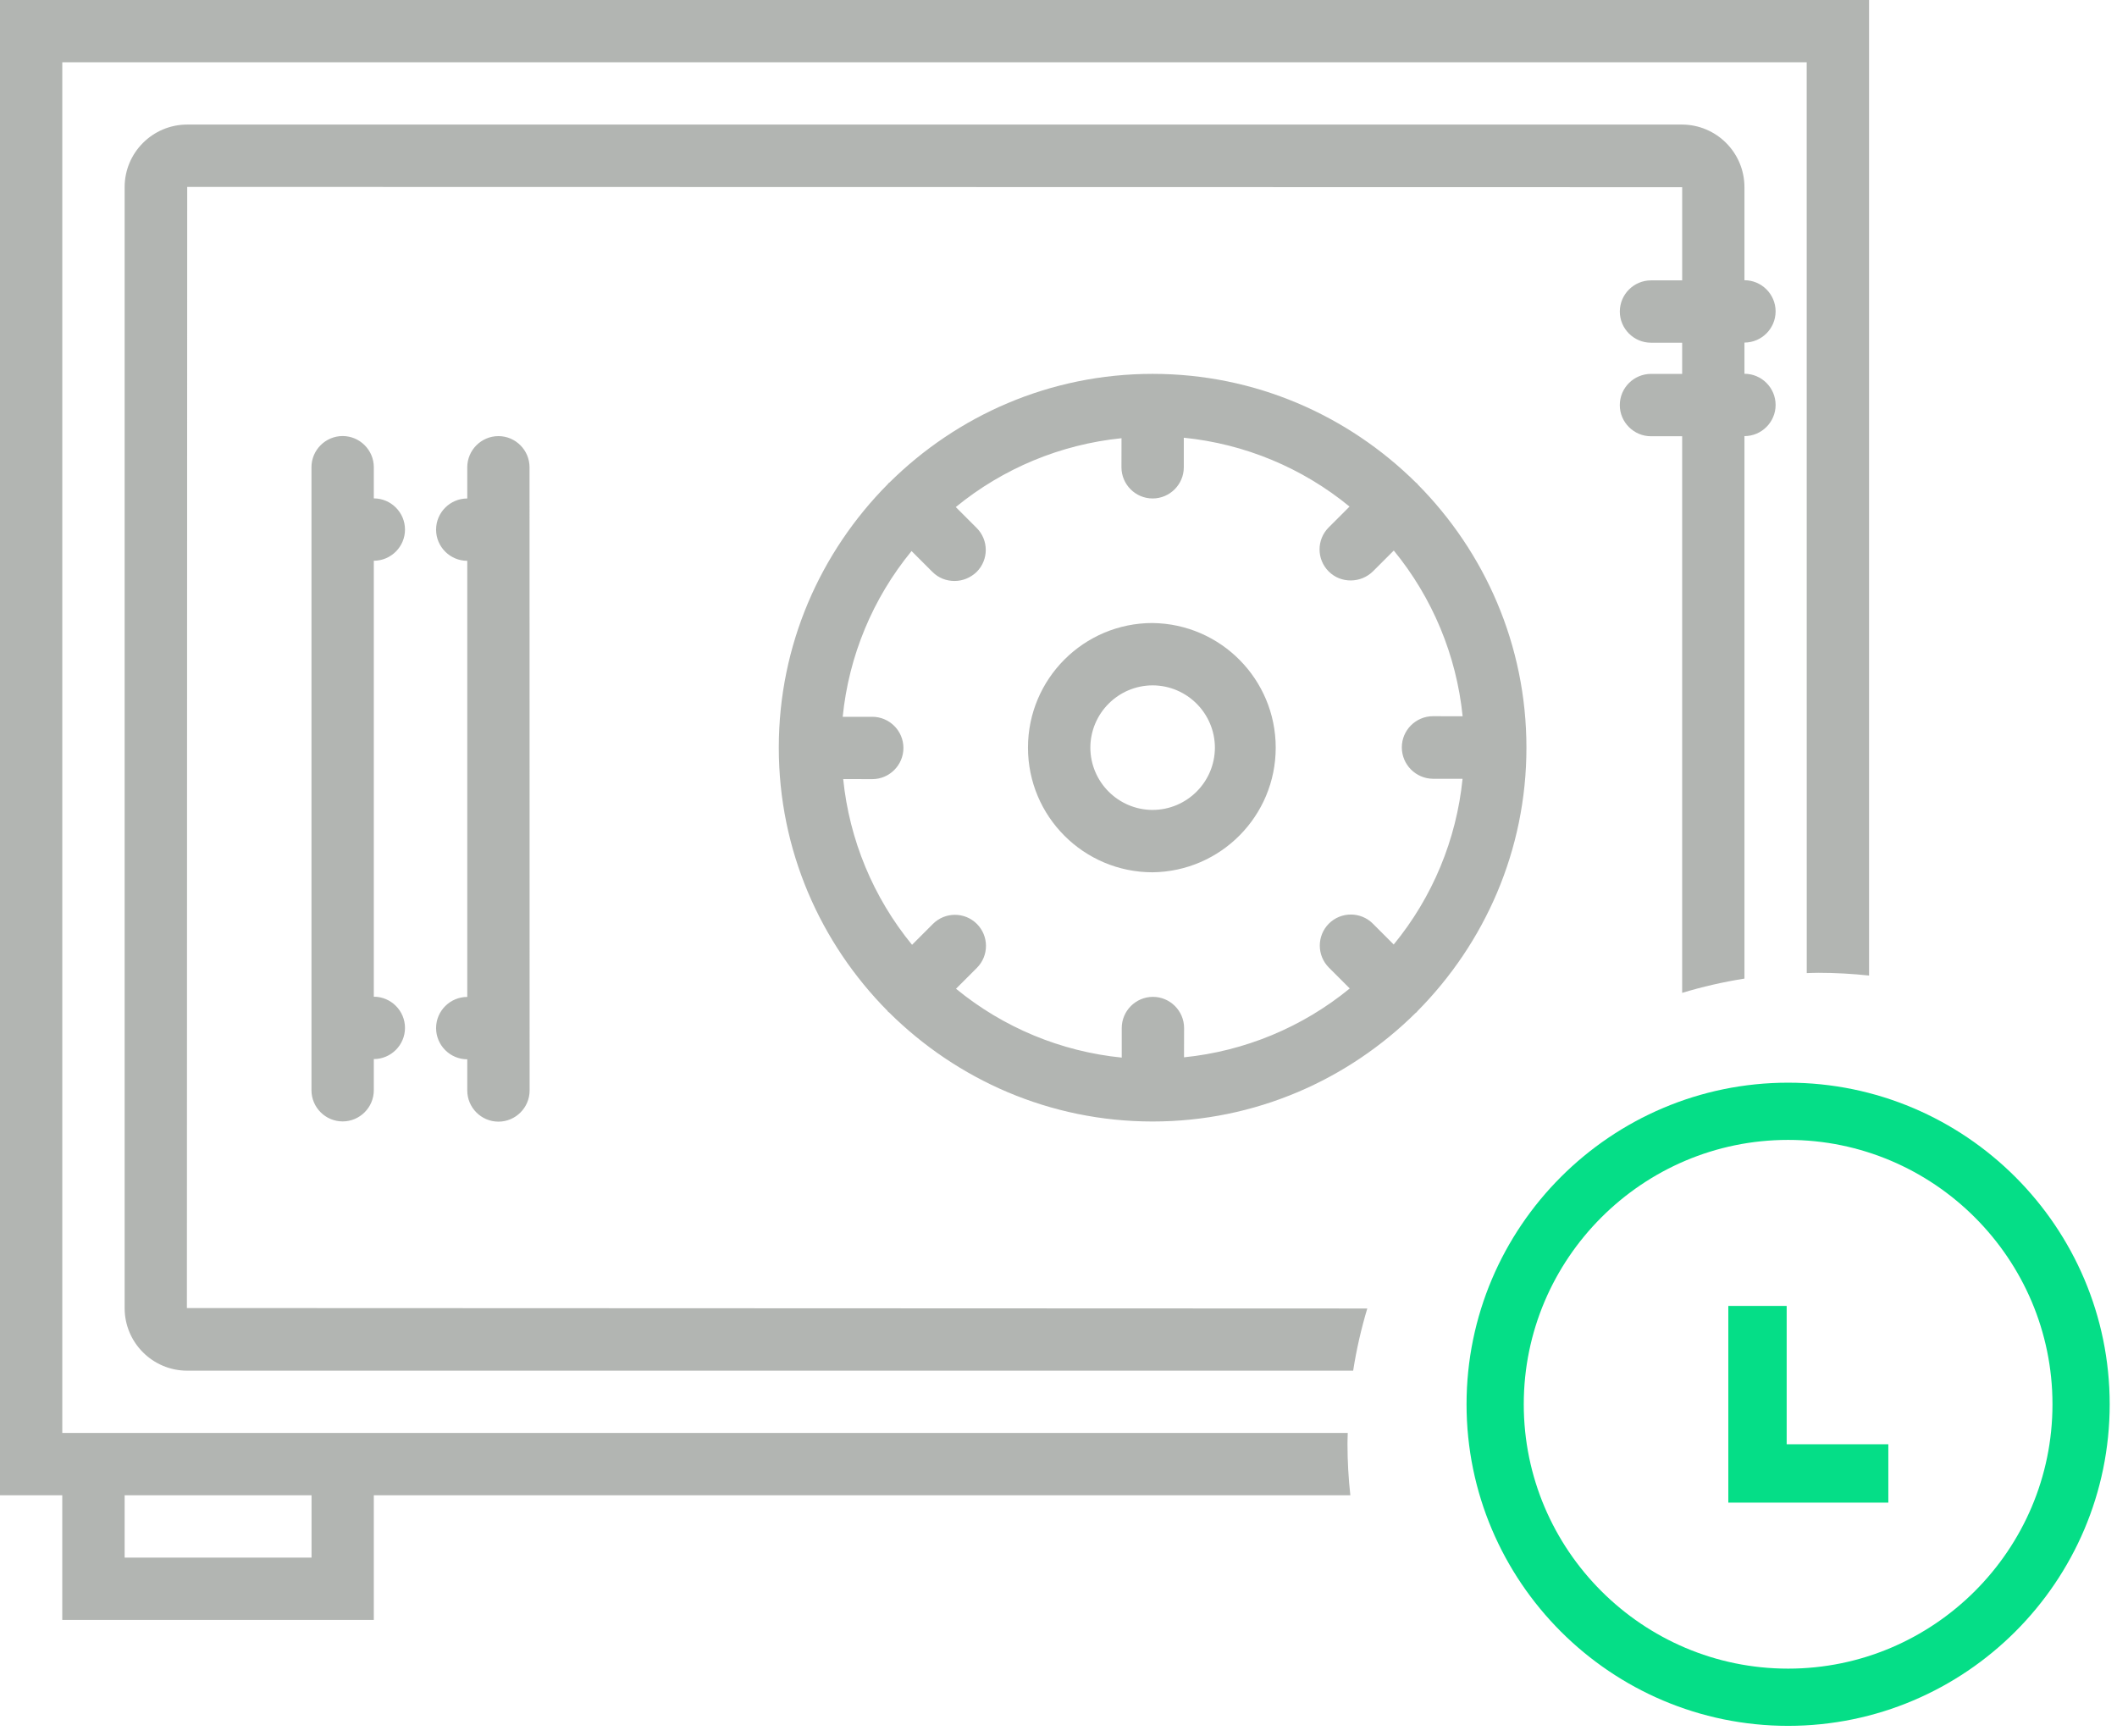
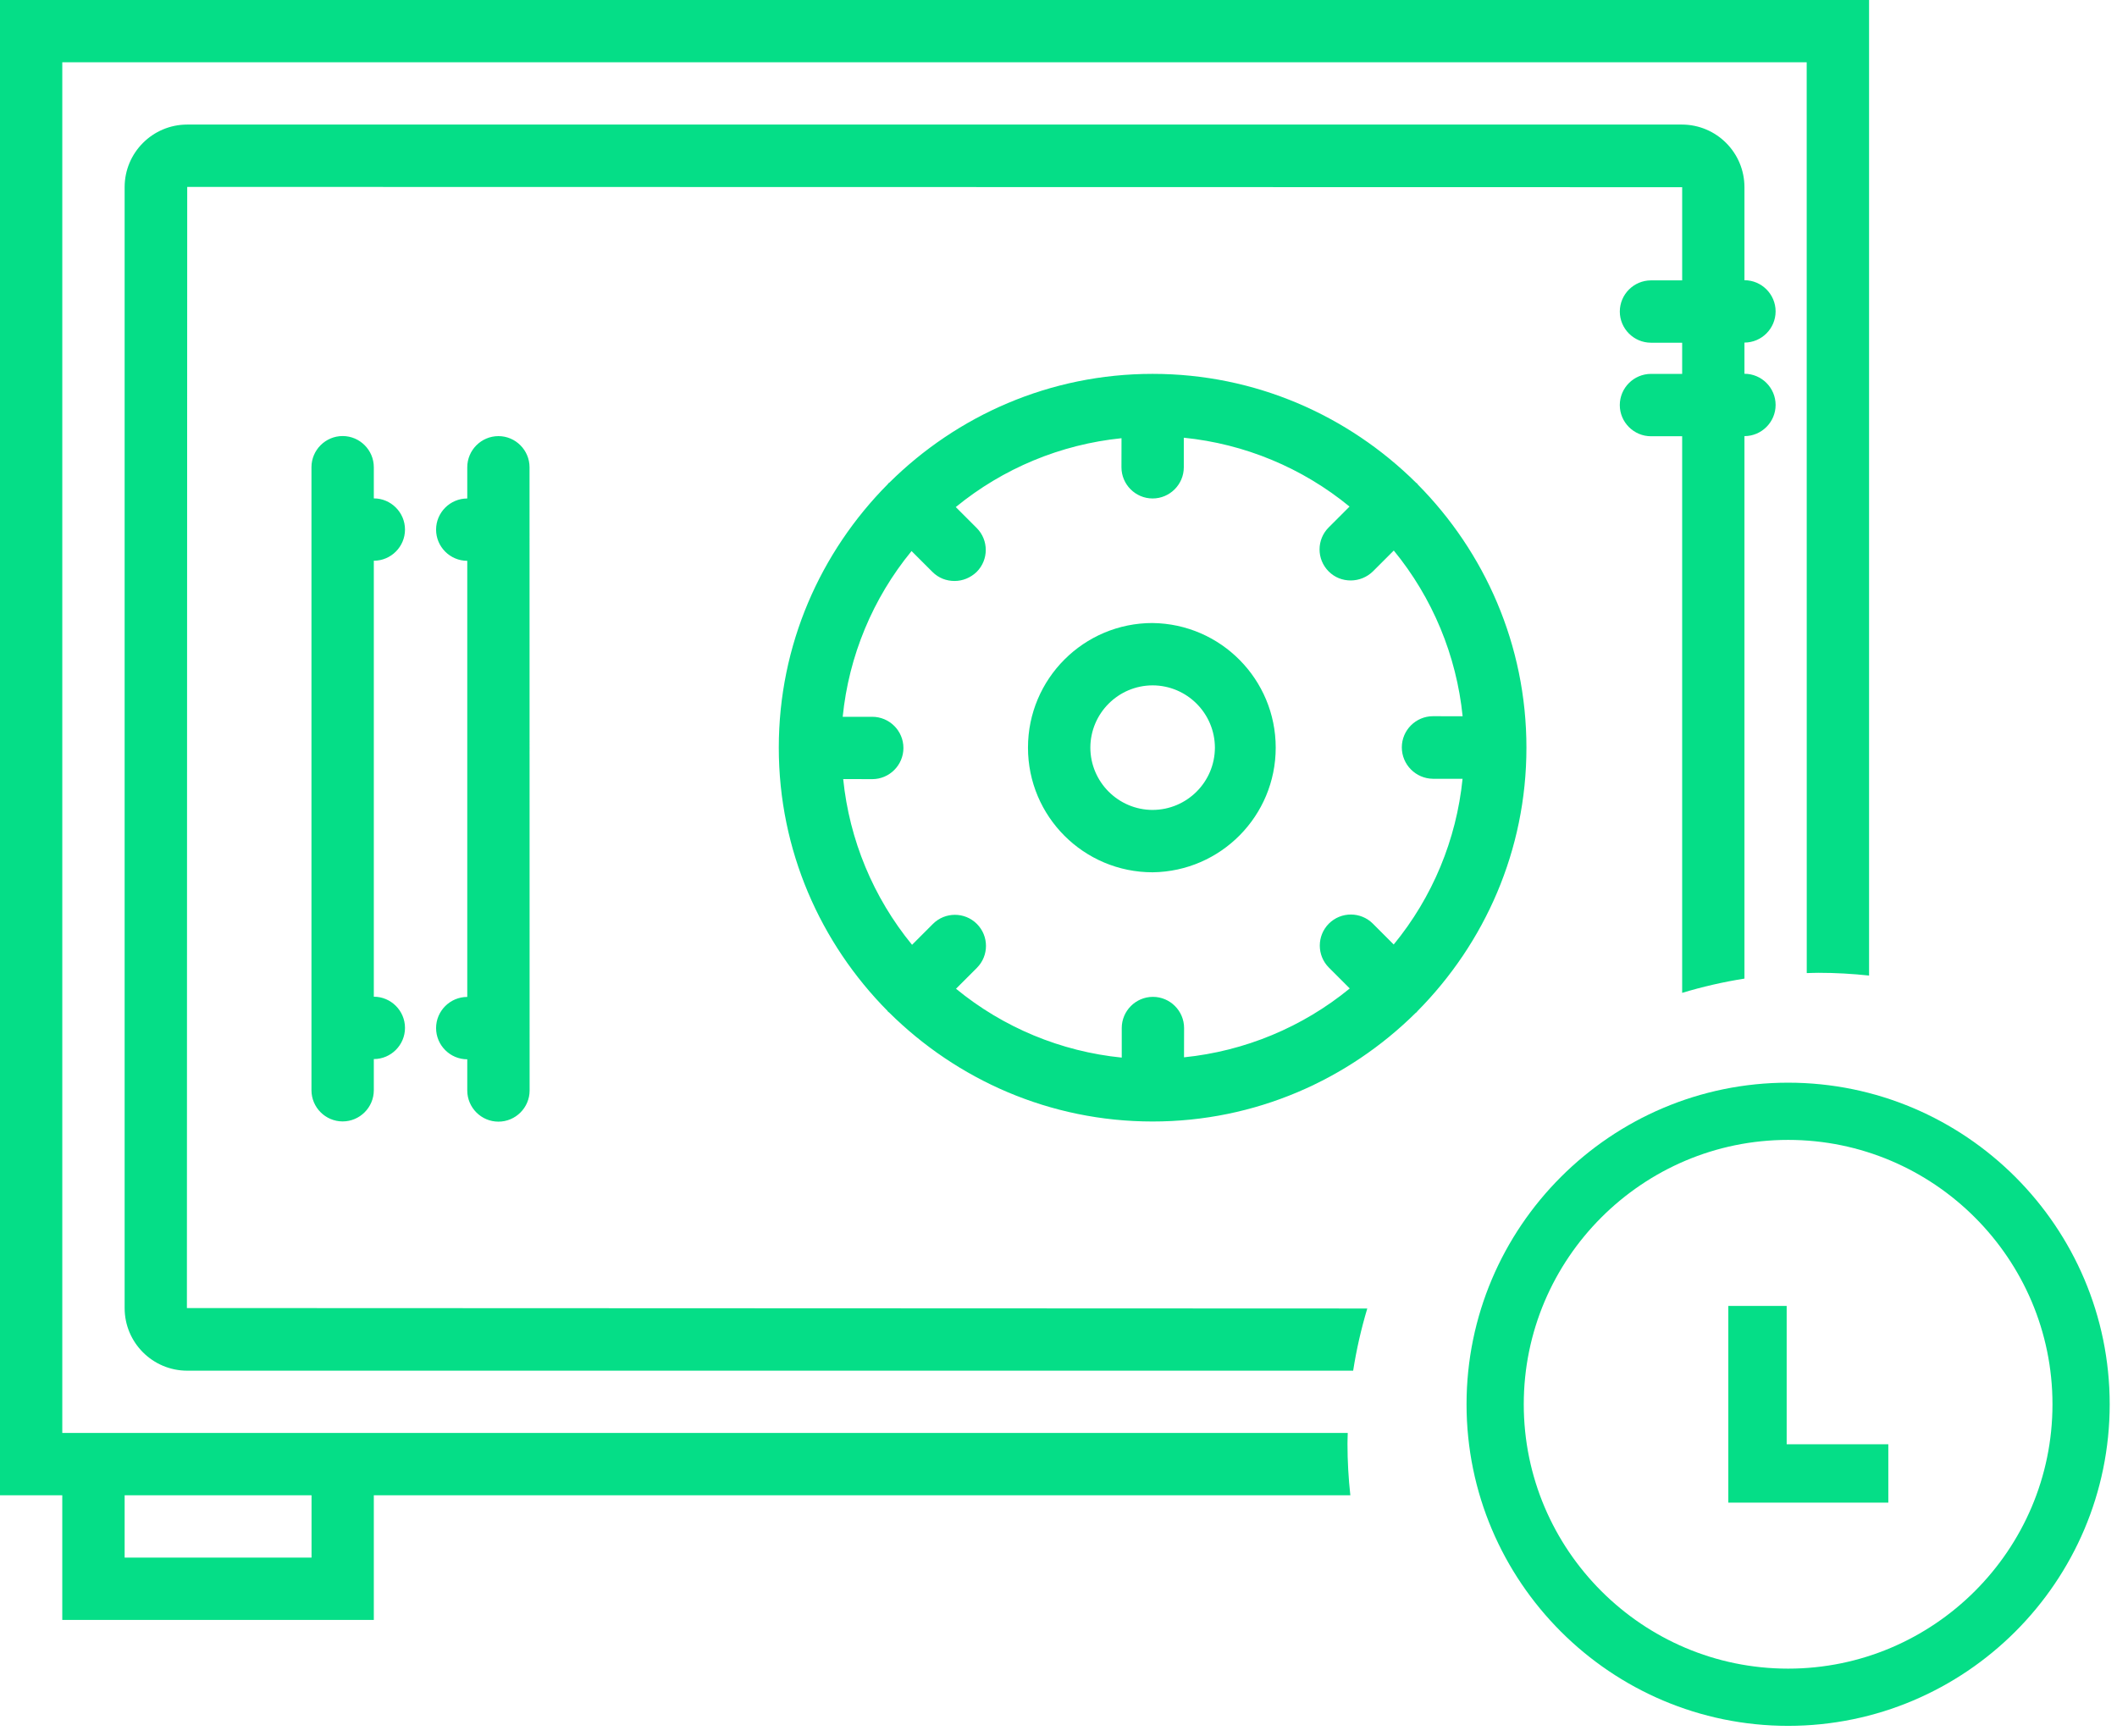
<svg xmlns="http://www.w3.org/2000/svg" width="111" height="91" viewBox="0 0 111 91">
  <g fill="none" fill-rule="evenodd">
-     <g fill="#B2B5B2">
+     <g fill="#05de87">
      <path d="M6.535 81.666h9.8V78.4h-9.8v3.266zm64.131-6.535h-67.4V3.266H94.73l.003 47.754c.203-.004.403-.015.608-.015.898 0 1.785.051 2.659.144V0H0v78.4h3.265v6.535H19.6V78.4h51.202c-.097-.888-.15-1.79-.15-2.705 0-.189.01-.376.014-.564z" />
      <path d="M9.8 68.582L9.816 9.8l78.385.015v4.885h-1.635a1.64 1.64 0 0 0-1.635 1.634c0 .9.736 1.635 1.635 1.635H88.2v1.634h-1.635a1.64 1.64 0 0 0-1.635 1.635c0 .9.736 1.635 1.635 1.635H88.2v29.184c1.06-.32 2.15-.572 3.266-.748V22.866c.899 0 1.634-.736 1.634-1.634 0-.9-.735-1.635-1.634-1.635v-1.635a1.64 1.64 0 0 0 1.634-1.635c0-.9-.735-1.635-1.634-1.635V9.816a3.284 3.284 0 0 0-3.281-3.285H9.816a3.283 3.283 0 0 0-3.281 3.285v58.766a3.283 3.283 0 0 0 3.28 3.284H70.95c.173-1.114.423-2.2.74-3.26L9.8 68.582z" />
      <path d="M60.435 42.466A3.276 3.276 0 0 1 57.17 39.2a3.276 3.276 0 0 1 3.265-3.266 3.277 3.277 0 0 1 3.266 3.266 3.276 3.276 0 0 1-3.266 3.265m0-9.8a6.533 6.533 0 0 0-6.535 6.535 6.534 6.534 0 0 0 6.535 6.535 6.535 6.535 0 0 0 0-13.069" />
      <path d="M75.136 40.832h1.55a16.242 16.242 0 0 1-3.61 8.689l-1.095-1.095a1.633 1.633 0 0 0-2.305 0 1.634 1.634 0 0 0 0 2.305l1.095 1.095a16.303 16.303 0 0 1-8.69 3.61l.004-1.535c0-.9-.735-1.635-1.634-1.635-.9 0-1.635.736-1.635 1.635v1.55a16.249 16.249 0 0 1-8.69-3.61l1.095-1.095a1.631 1.631 0 0 0 0-2.304 1.63 1.63 0 0 0-2.305 0l-1.095 1.095a16.303 16.303 0 0 1-3.61-8.69l1.524.004c.9 0 1.634-.735 1.634-1.635s-.734-1.634-1.634-1.634h-1.55a16.25 16.25 0 0 1 3.61-8.69l1.095 1.094c.325.325.734.475 1.16.475.424 0 .834-.165 1.159-.475a1.63 1.63 0 0 0 0-2.305l-1.095-1.095a16.309 16.309 0 0 1 8.69-3.61l-.003 1.524c0 .9.734 1.635 1.634 1.635.9 0 1.635-.734 1.635-1.635v-1.55a16.254 16.254 0 0 1 8.69 3.61l-1.095 1.095a1.63 1.63 0 0 0 0 2.304c.326.326.735.475 1.16.475a1.67 1.67 0 0 0 1.16-.475l1.095-1.094a16.3 16.3 0 0 1 3.61 8.69l-1.554-.004c-.9 0-1.635.734-1.635 1.634a1.65 1.65 0 0 0 1.635 1.647M74.3 25.347c-.015-.016-.035-.016-.05-.035-3.56-3.525-8.426-5.71-13.816-5.71-5.39 0-10.256 2.189-13.8 5.7-.016.014-.035.014-.05.033-.016.015-.016.034-.035.05-3.53 3.557-5.715 8.426-5.715 13.816 0 5.39 2.19 10.256 5.7 13.8.015.016.015.034.034.05.016.015.035.015.05.034 3.557 3.526 8.426 5.716 13.816 5.716 5.39 0 10.256-2.19 13.8-5.7.016-.016.035-.016.051-.035.015-.015.015-.034.034-.049 3.525-3.56 5.716-8.427 5.716-13.816 0-5.39-2.19-10.26-5.701-13.804-.015-.016-.015-.035-.034-.05M17.966 22.862c-.9 0-1.635.735-1.635 1.634v32.666c0 .9.734 1.635 1.635 1.635.899 0 1.634-.735 1.634-1.635v-1.634c.9 0 1.635-.736 1.635-1.635 0-.9-.735-1.635-1.635-1.635V29.4c.9 0 1.635-.734 1.635-1.634 0-.9-.735-1.635-1.635-1.635v-1.635c0-.898-.735-1.634-1.634-1.634M26.135 22.866c-.9 0-1.635.735-1.635 1.634v1.636c-.9 0-1.635.734-1.635 1.634 0 .9.736 1.634 1.635 1.634V52.27c-.9 0-1.635.735-1.635 1.634 0 .9.736 1.636 1.635 1.636v1.634c0 .9.735 1.635 1.635 1.635s1.634-.735 1.634-1.635L27.765 24.5c0-.899-.734-1.634-1.63-1.634" />
    </g>
    <path stroke="#05de87" stroke-width="3" d="M93.756 58.266c-8.466 0-15.361 6.896-15.361 15.362 0 8.466 6.895 15.36 15.361 15.36 8.466 0 15.361-6.894 15.361-15.36s-6.895-15.362-15.361-15.362z" />
    <path fill="#05de87" fill-rule="nonzero" d="M93.68 68.471h-3.06v10.313h8.39v-3.06h-5.33z" />
  </g>
</svg>
